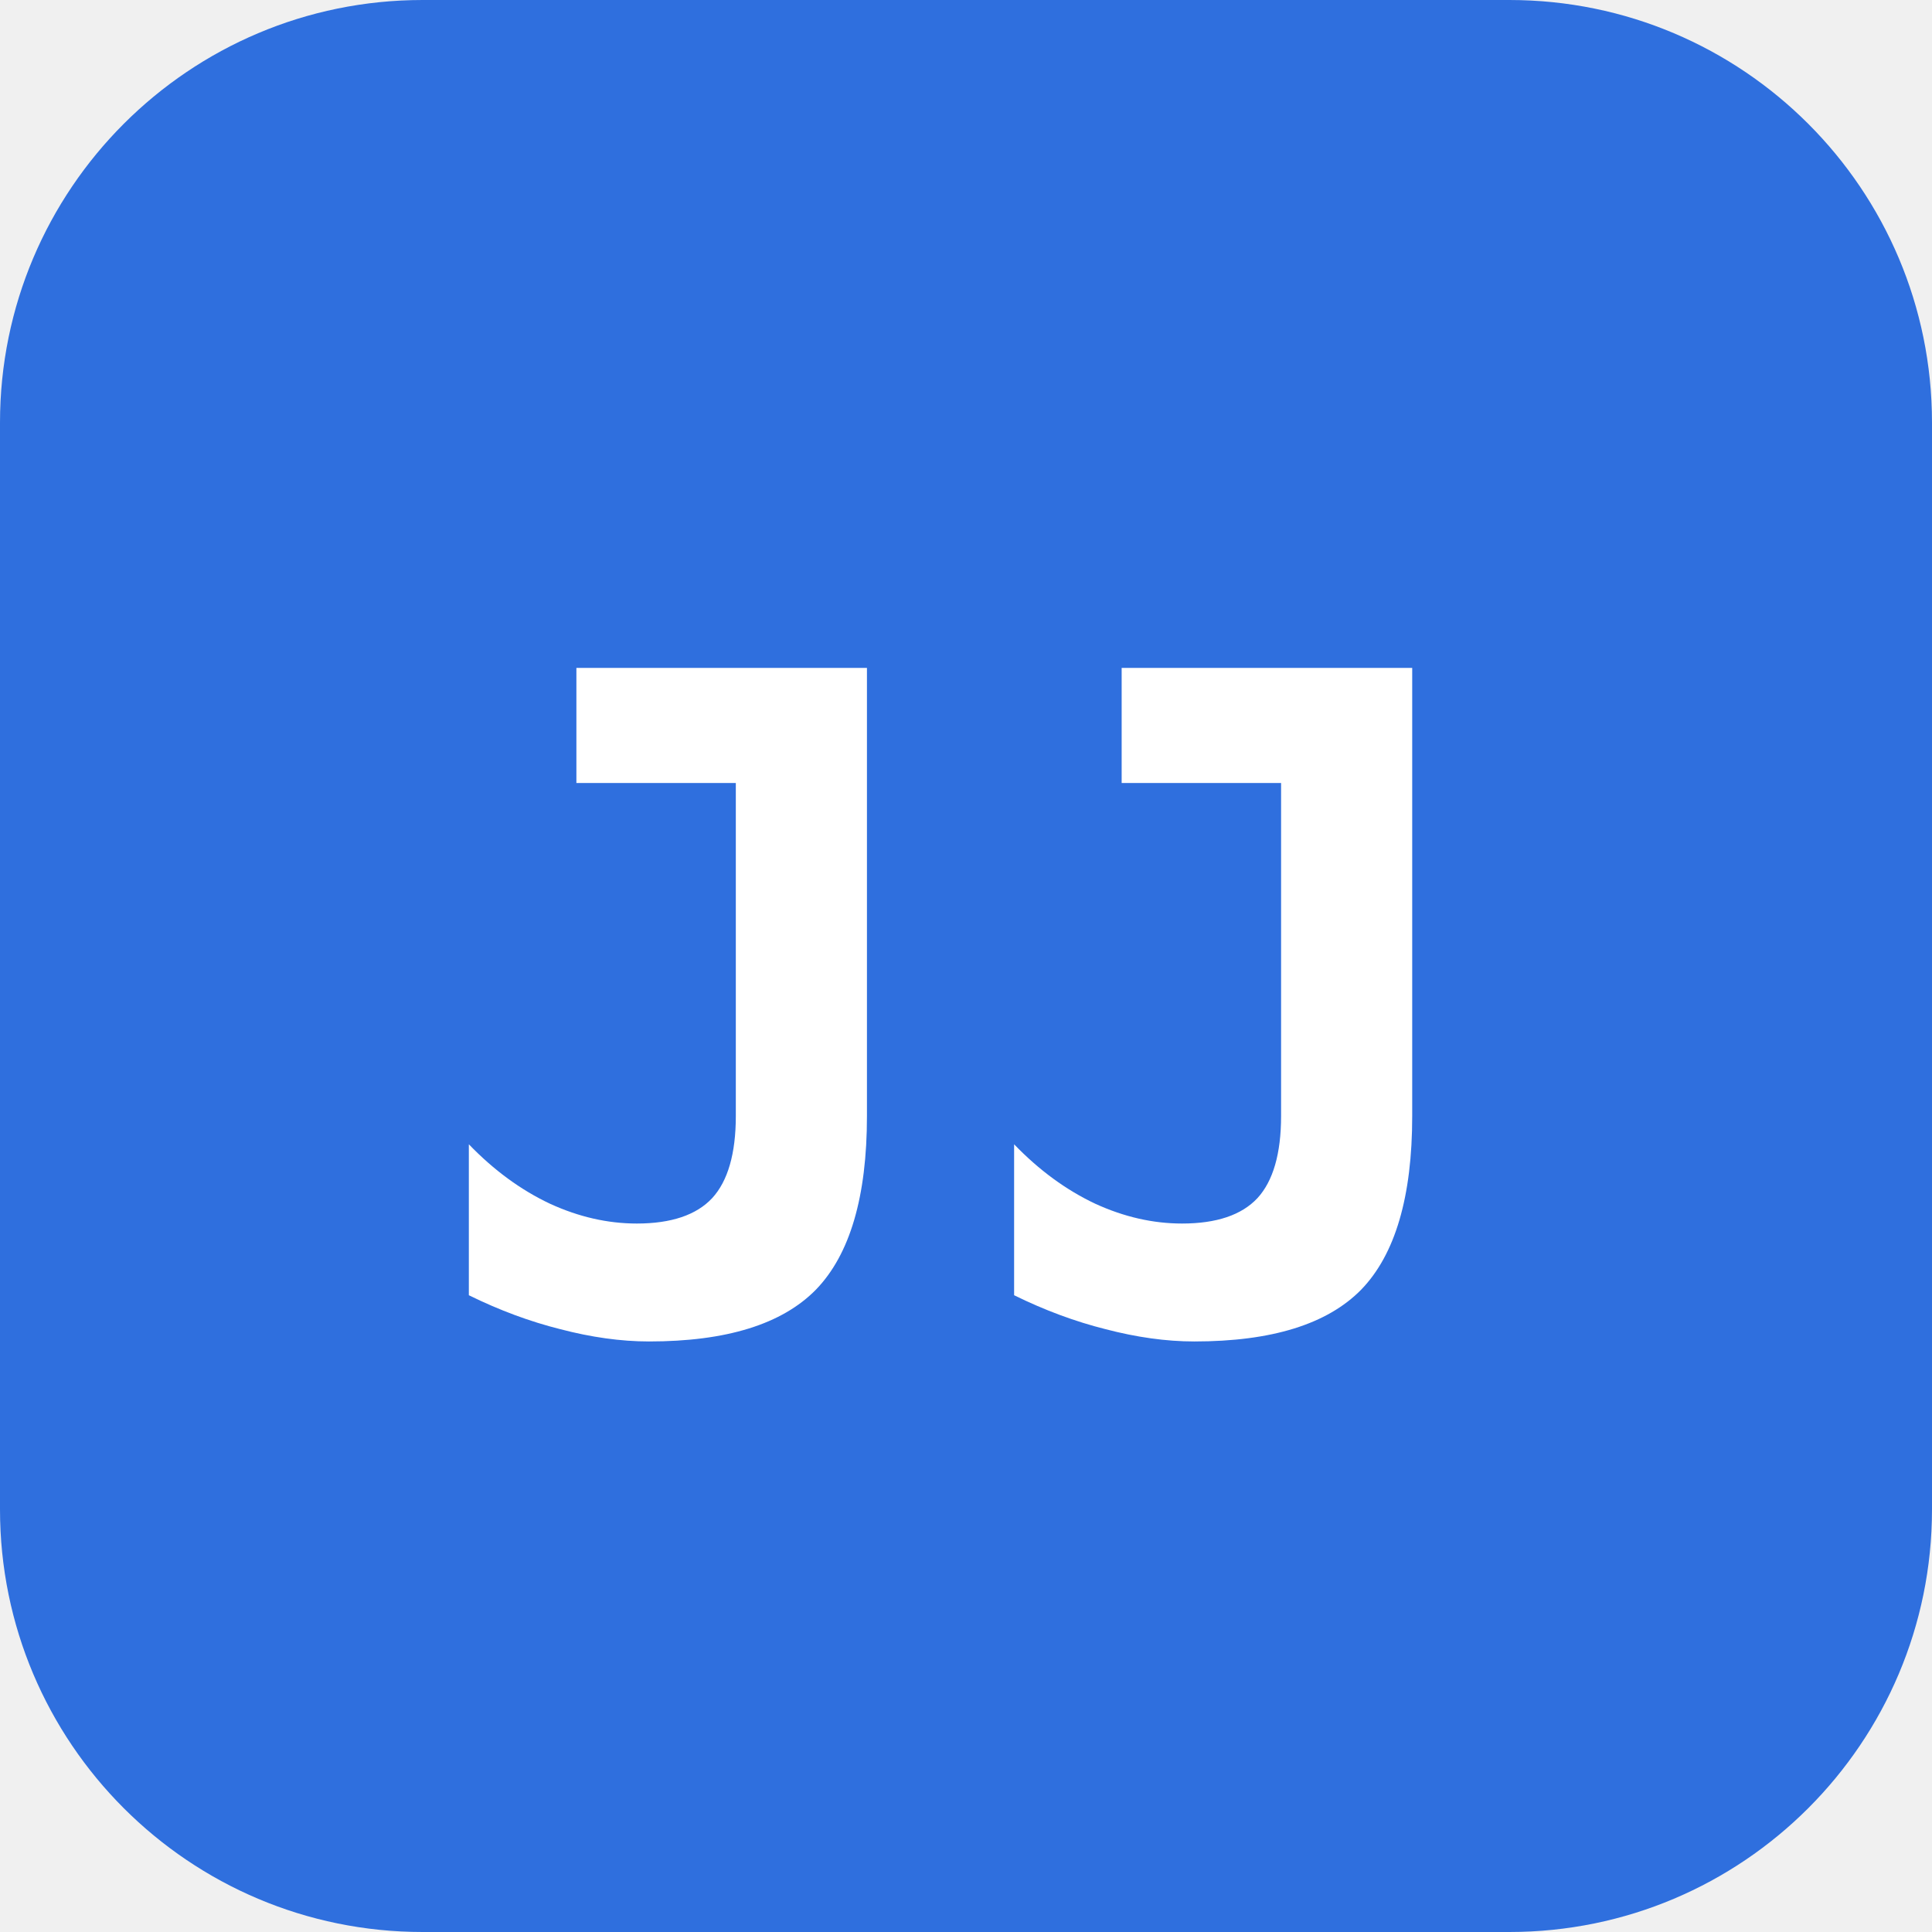
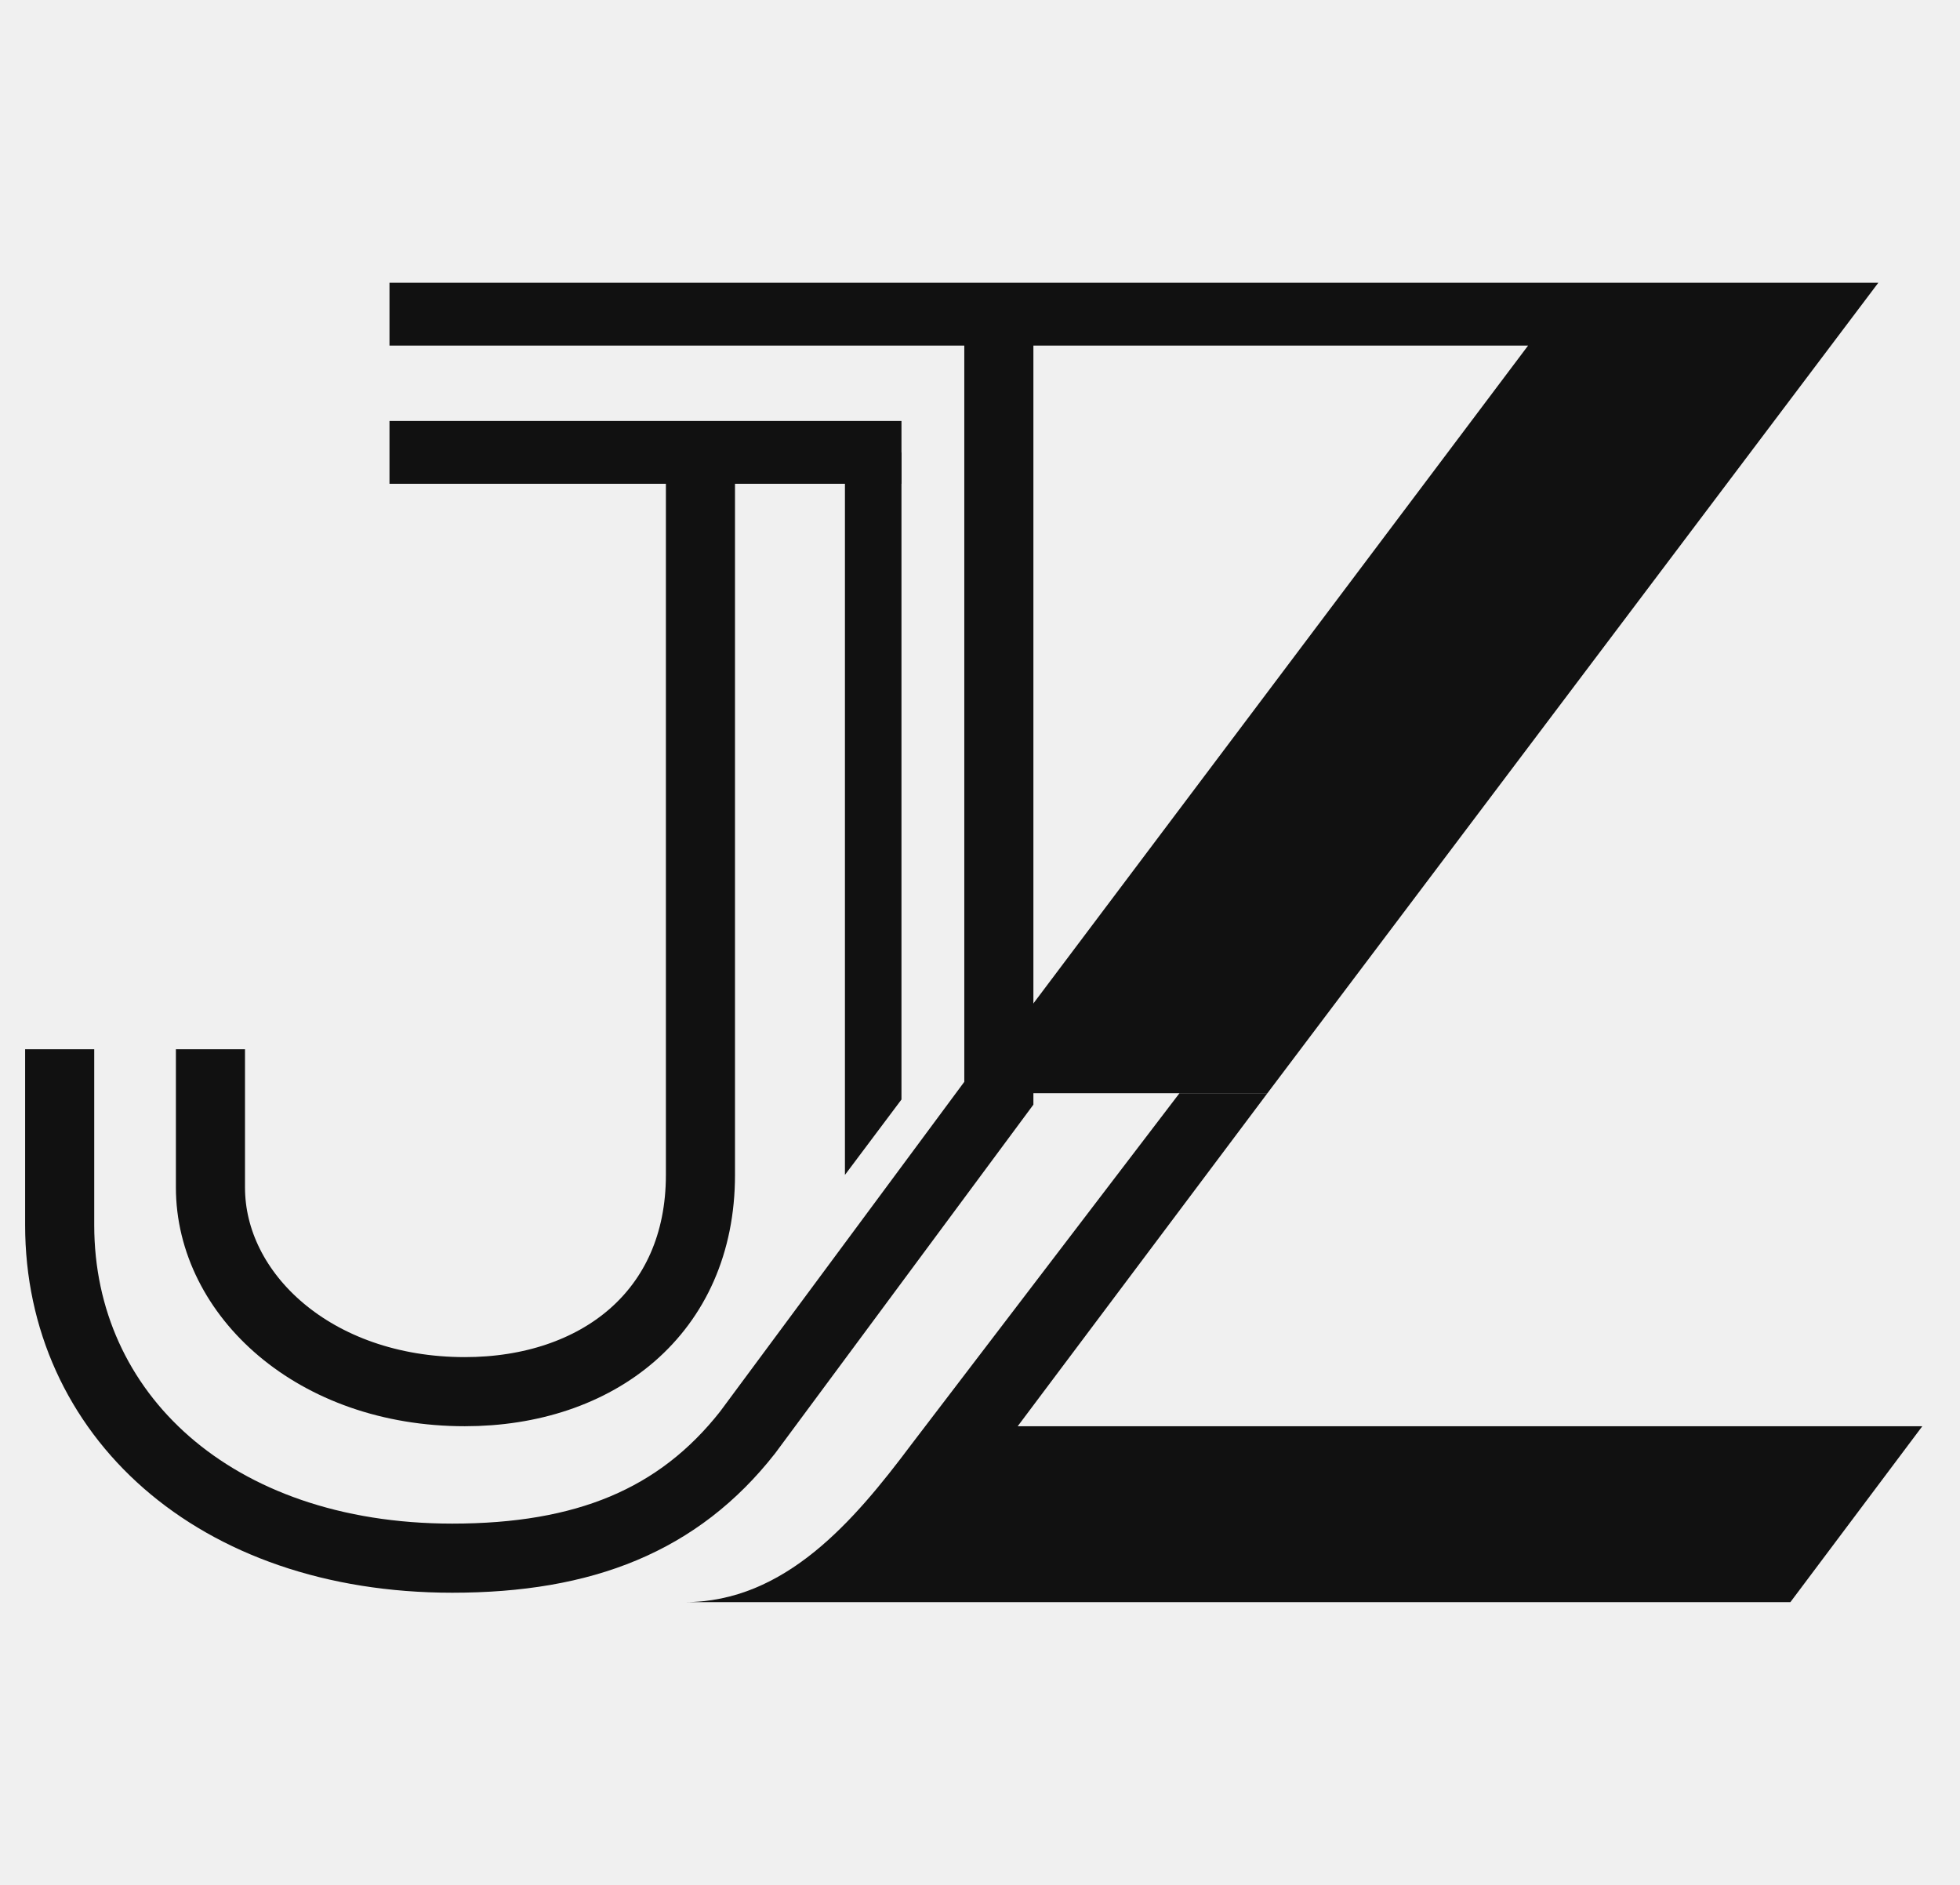
- <svg xmlns="http://www.w3.org/2000/svg" viewBox="0 0 32 32">
+ <svg xmlns="http://www.w3.org/2000/svg" viewBox="96 109 312 300">
  <style>
-     rect { fill: #2f6fde; }
-     text { fill: #ffffff; }
-     @media (prefers-color-scheme: dark) { rect { fill: #7aa7ff; } text { fill: #111113; } }
+     .ink { color: #111111; }
+     @media (prefers-color-scheme: dark) { .ink { color: #ffffff; } }
  </style>
-   <rect width="32" height="32" rx="7" />
-   <text x="16" y="22" font-family="ui-monospace, Consolas, monospace" font-size="15" font-weight="700" text-anchor="middle">JJ</text>
+   <g class="ink">
+     <g fill="currentColor">
+       <path d="M158 154H395L297.75 283H249.75L339.25 164H158Z" />
+       <path d="M283.75 283H297.75L258 336H402L381 364H205C221 364 232 351 241 339Z" />
+       <rect x="158" y="176" width="81.5" height="10" />
+       <path d="M230.5 181H239.5V284L230.5 296Z" />
+     </g>
+     <g fill="none" stroke="currentColor" stroke-width="11">
+       <path d="M255 159V283L215 337C204 351 189 357 168 357C130 357 105.5 334 105.5 304V276" />
+       <path d="M207.5 181V296C207.5 318 191 330.5 170 330.5C146 330.5 129.5 315 129.5 298V276" />
+     </g>
+   </g>
</svg>
